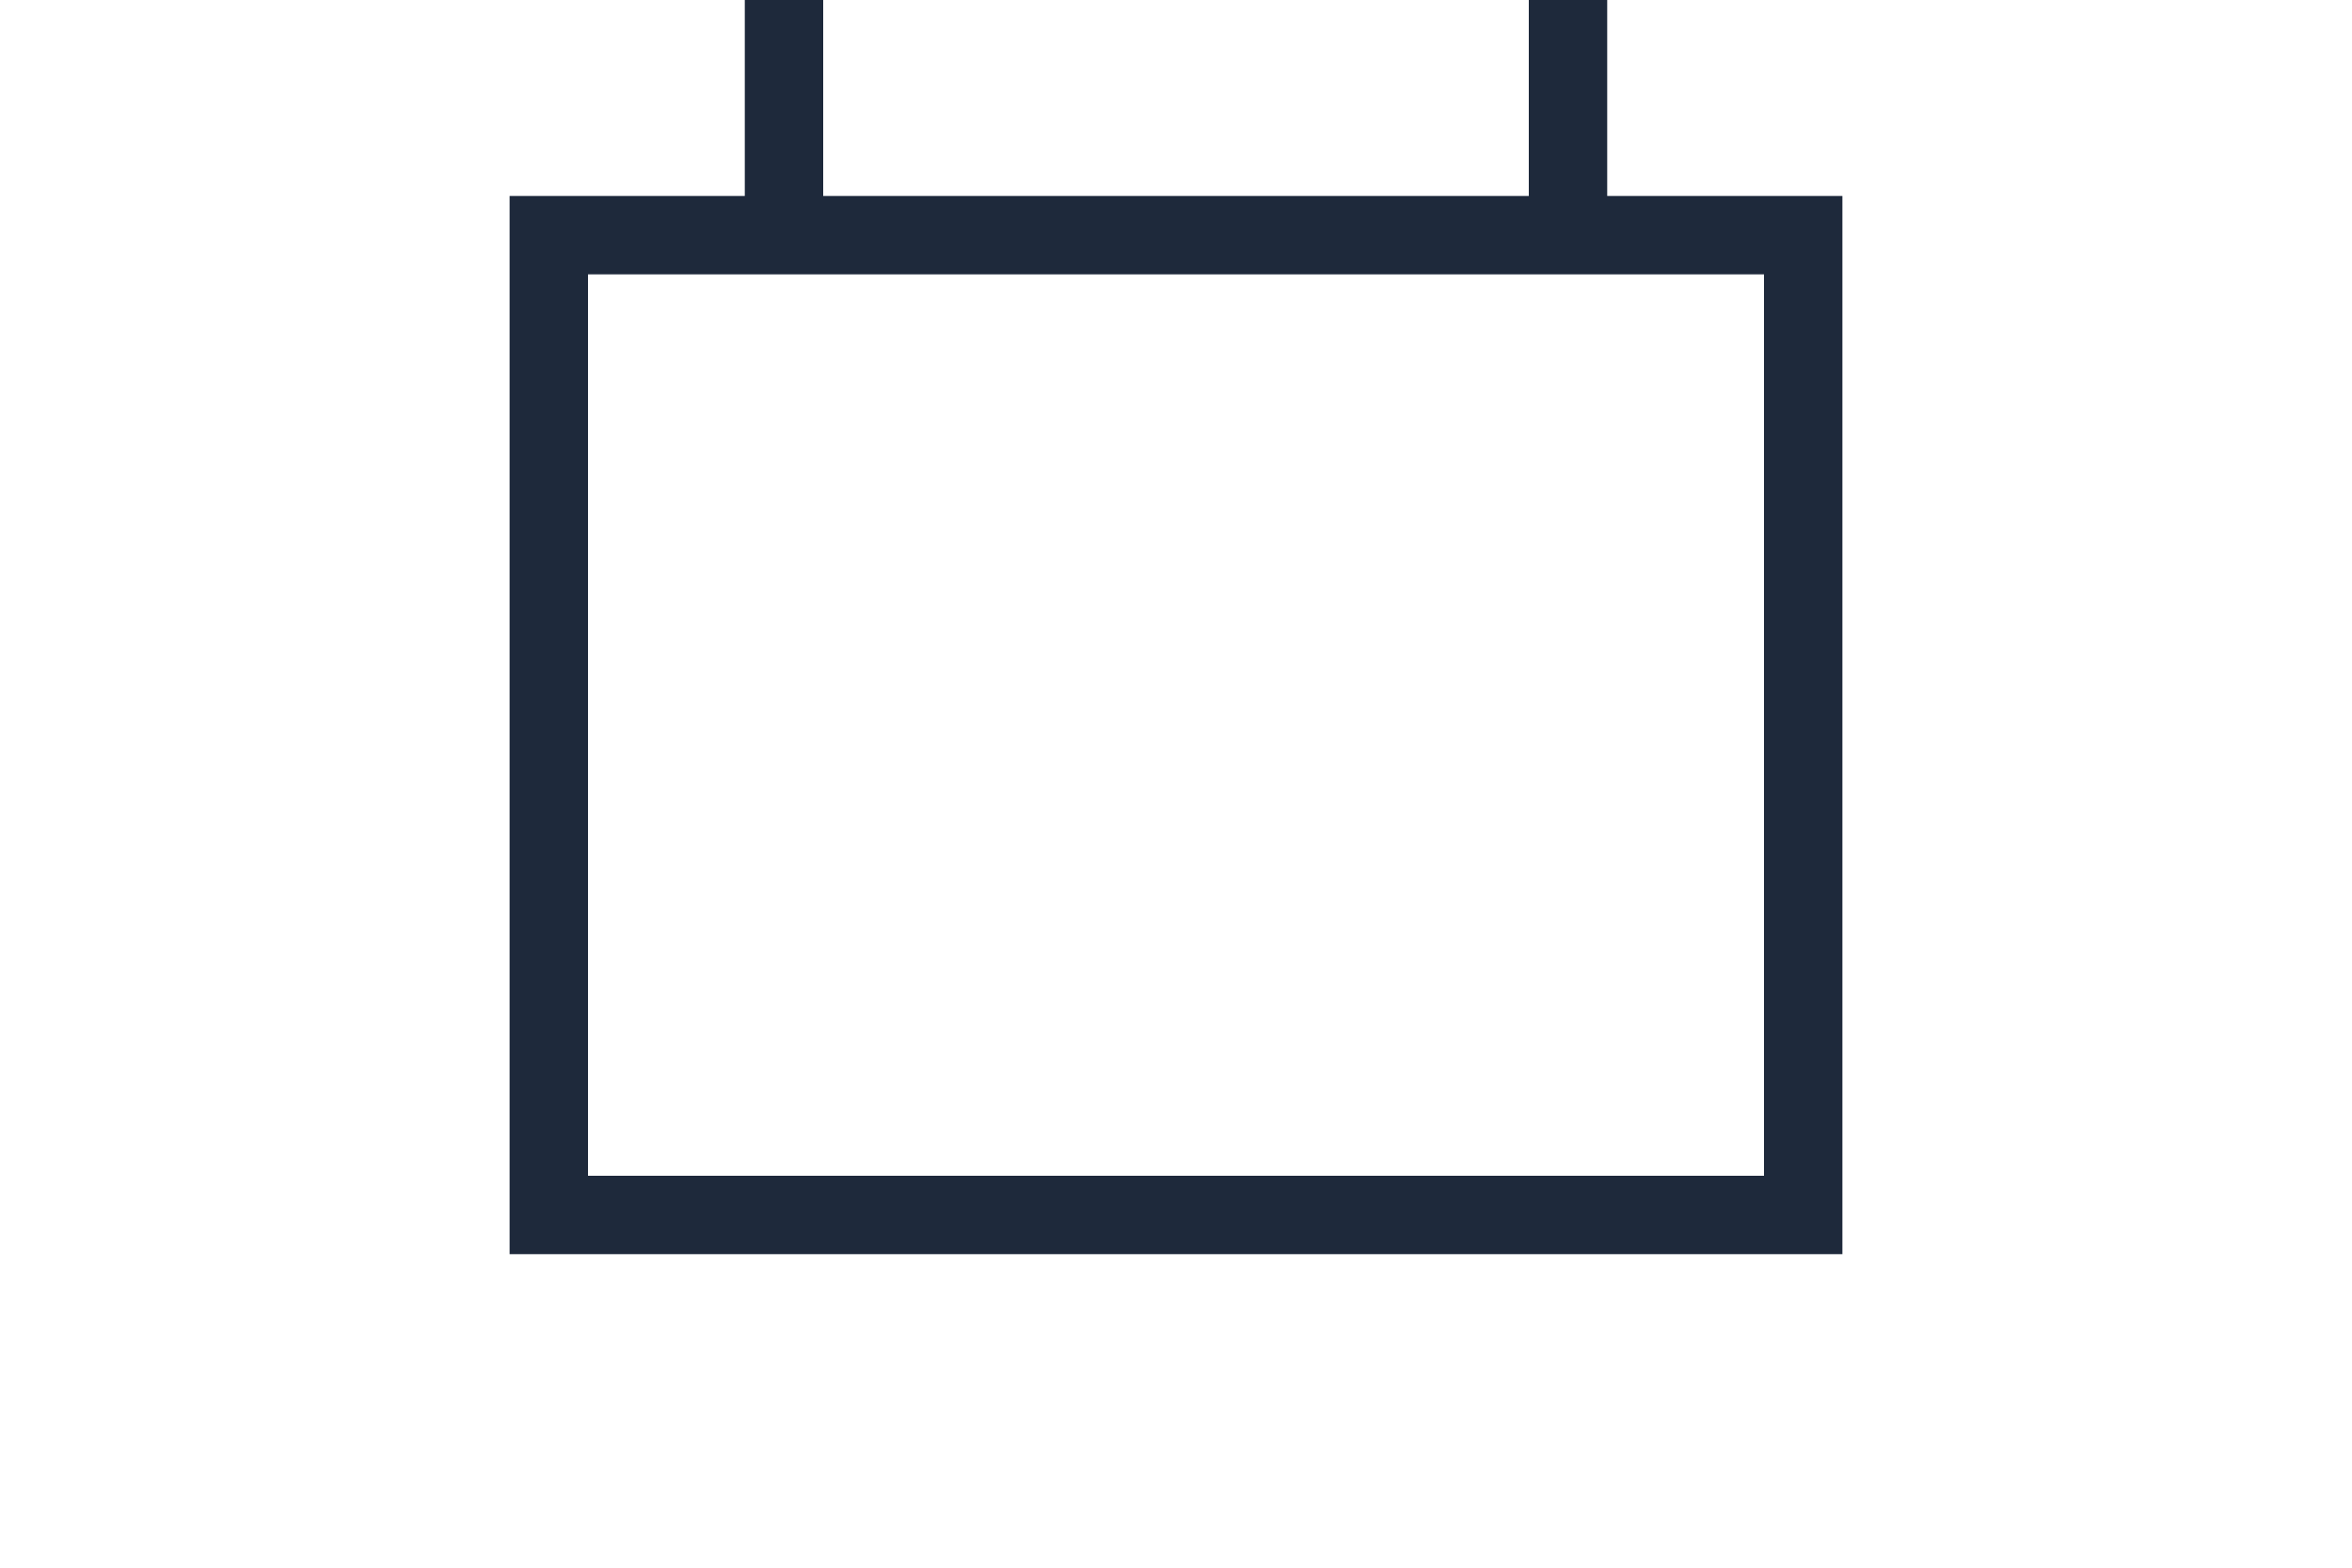
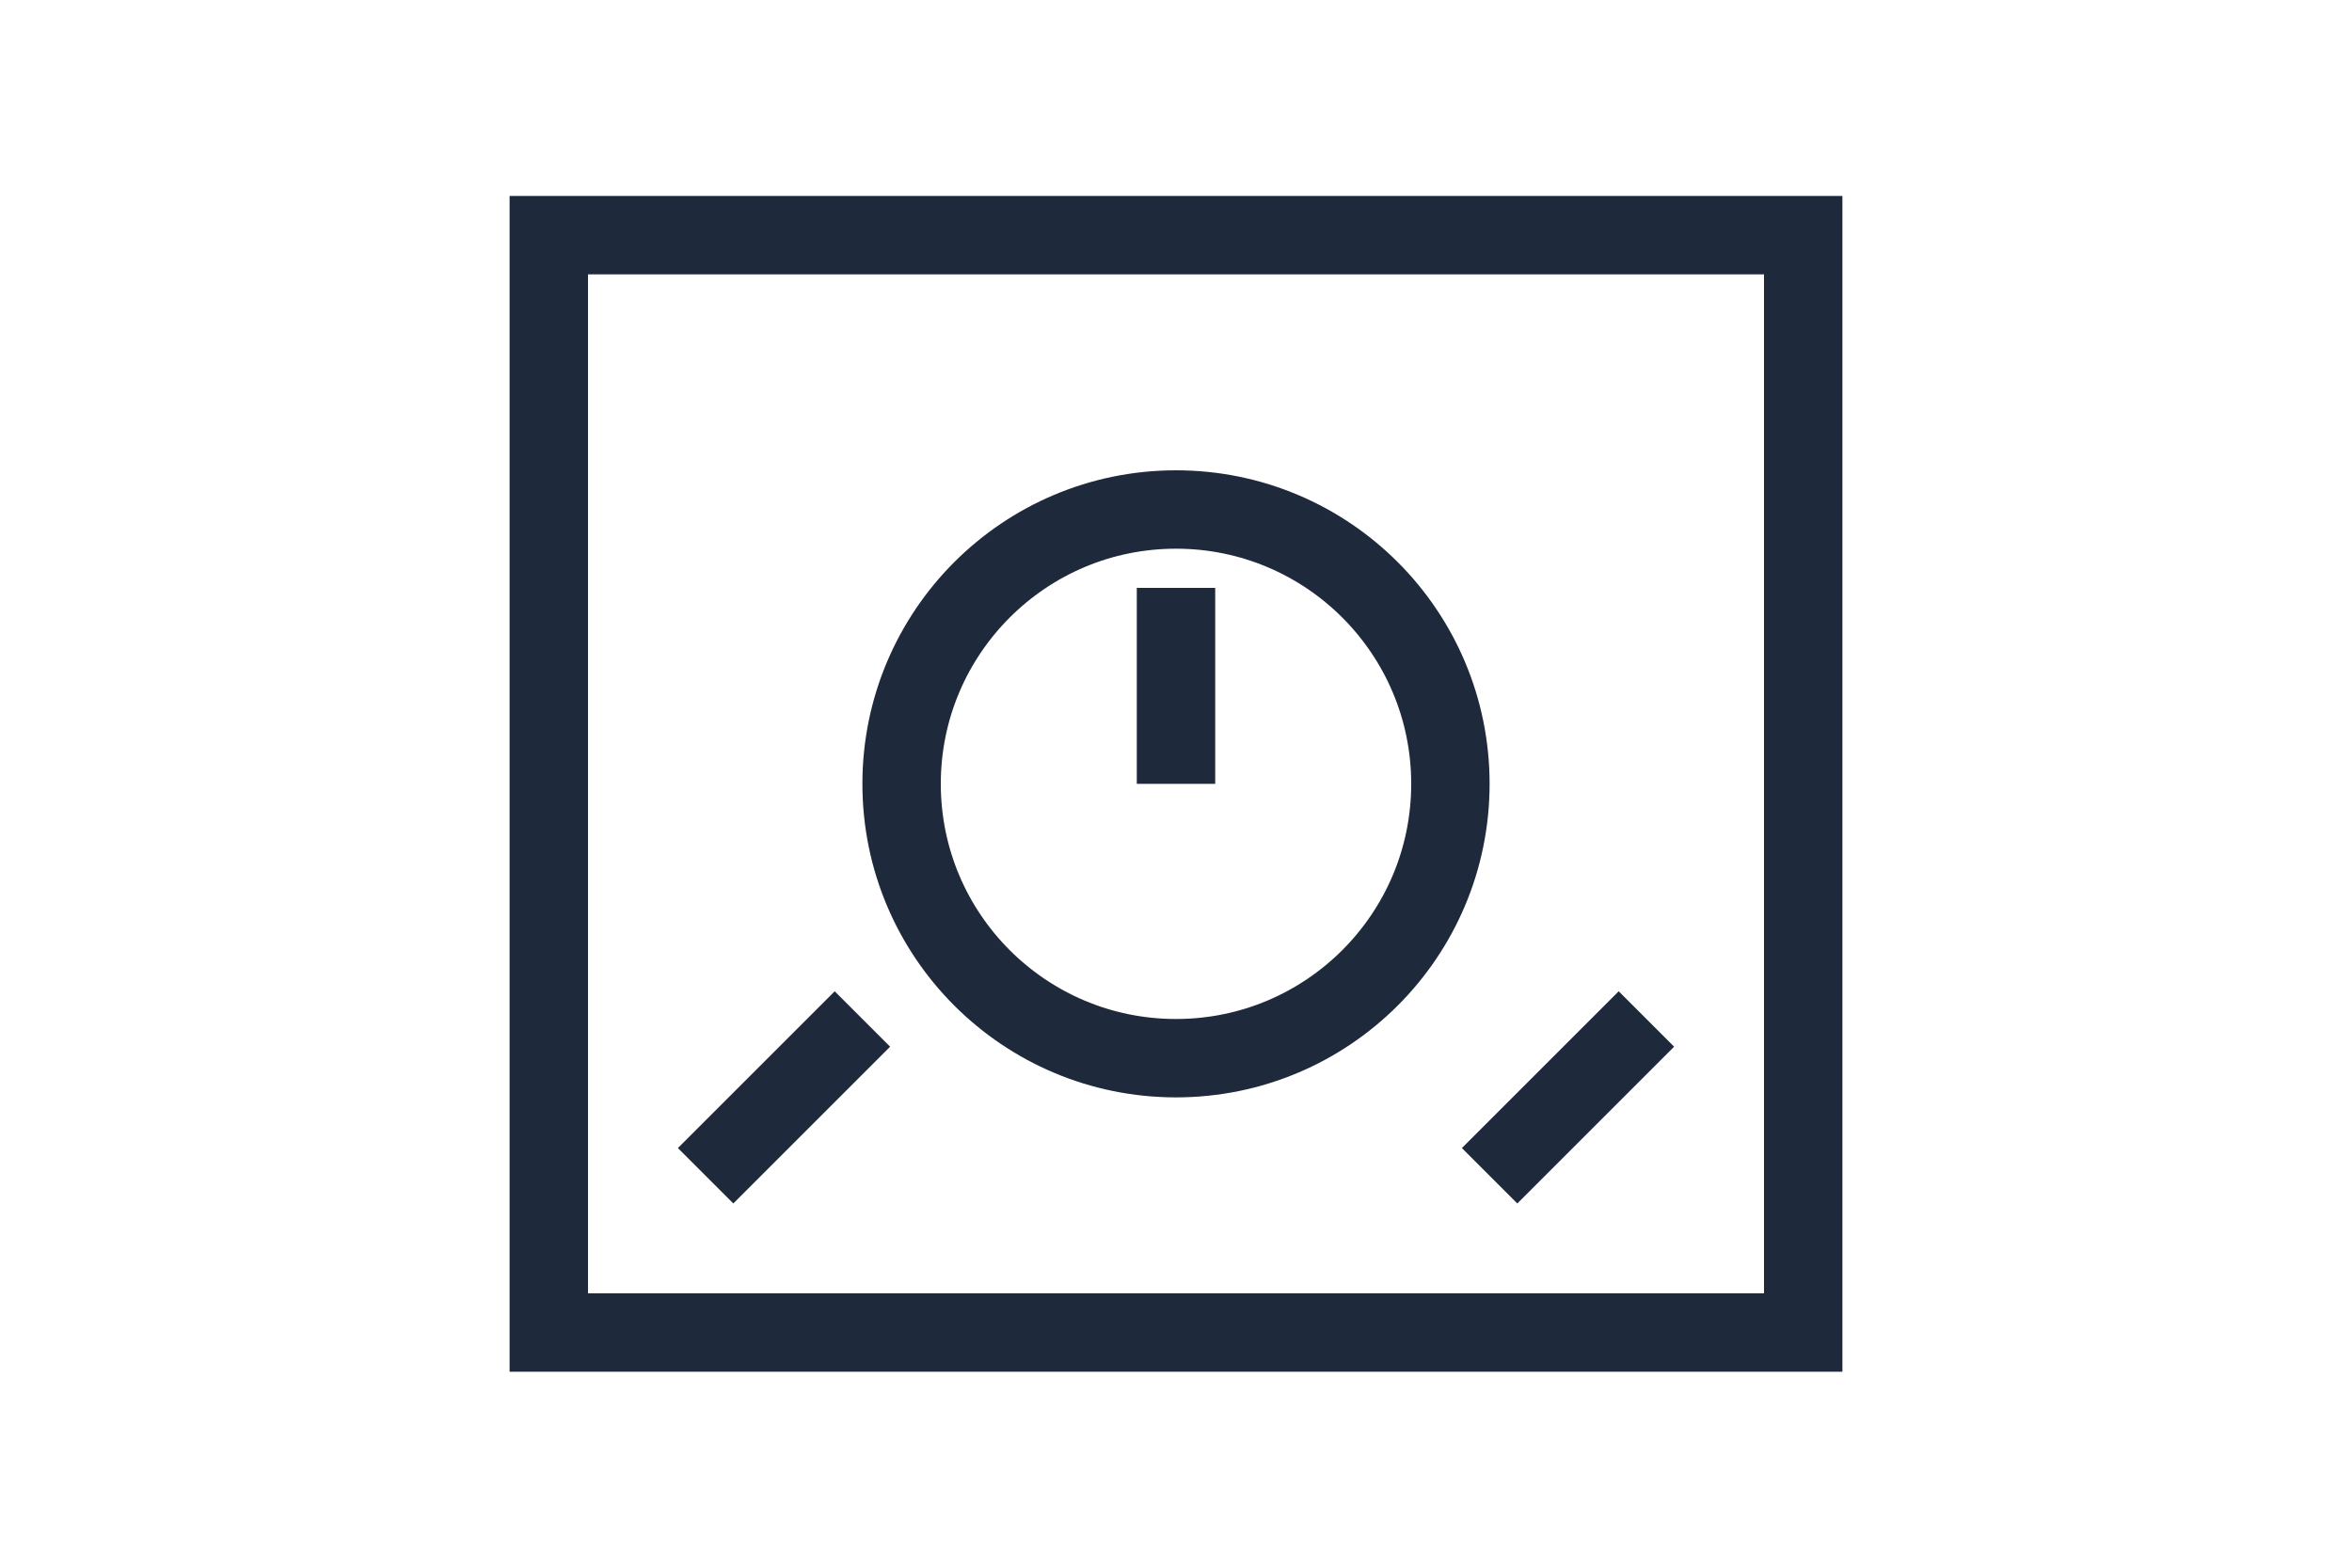
<svg xmlns="http://www.w3.org/2000/svg" viewBox="0 0 60 40">
  <g fill="none" stroke="#1e293b" stroke-width="2">
-     <line x1="40" y1="6" x2="40" y2="-20" />
-     <line x1="20" y1="6" x2="20" y2="-20" />
-     <rect x="14" y="6" width="32" height="25" />
+     <rect x="14" y="6" width="32" height="28" />
+     <circle cx="30" cy="20" r="7" />
+     <line x1="30" y1="20" x2="30" y2="15" />
+     <line x1="18" y1="30" x2="22" y2="26" />
+     <line x1="38" y1="30" x2="42" y2="26" />
  </g>
</svg>
